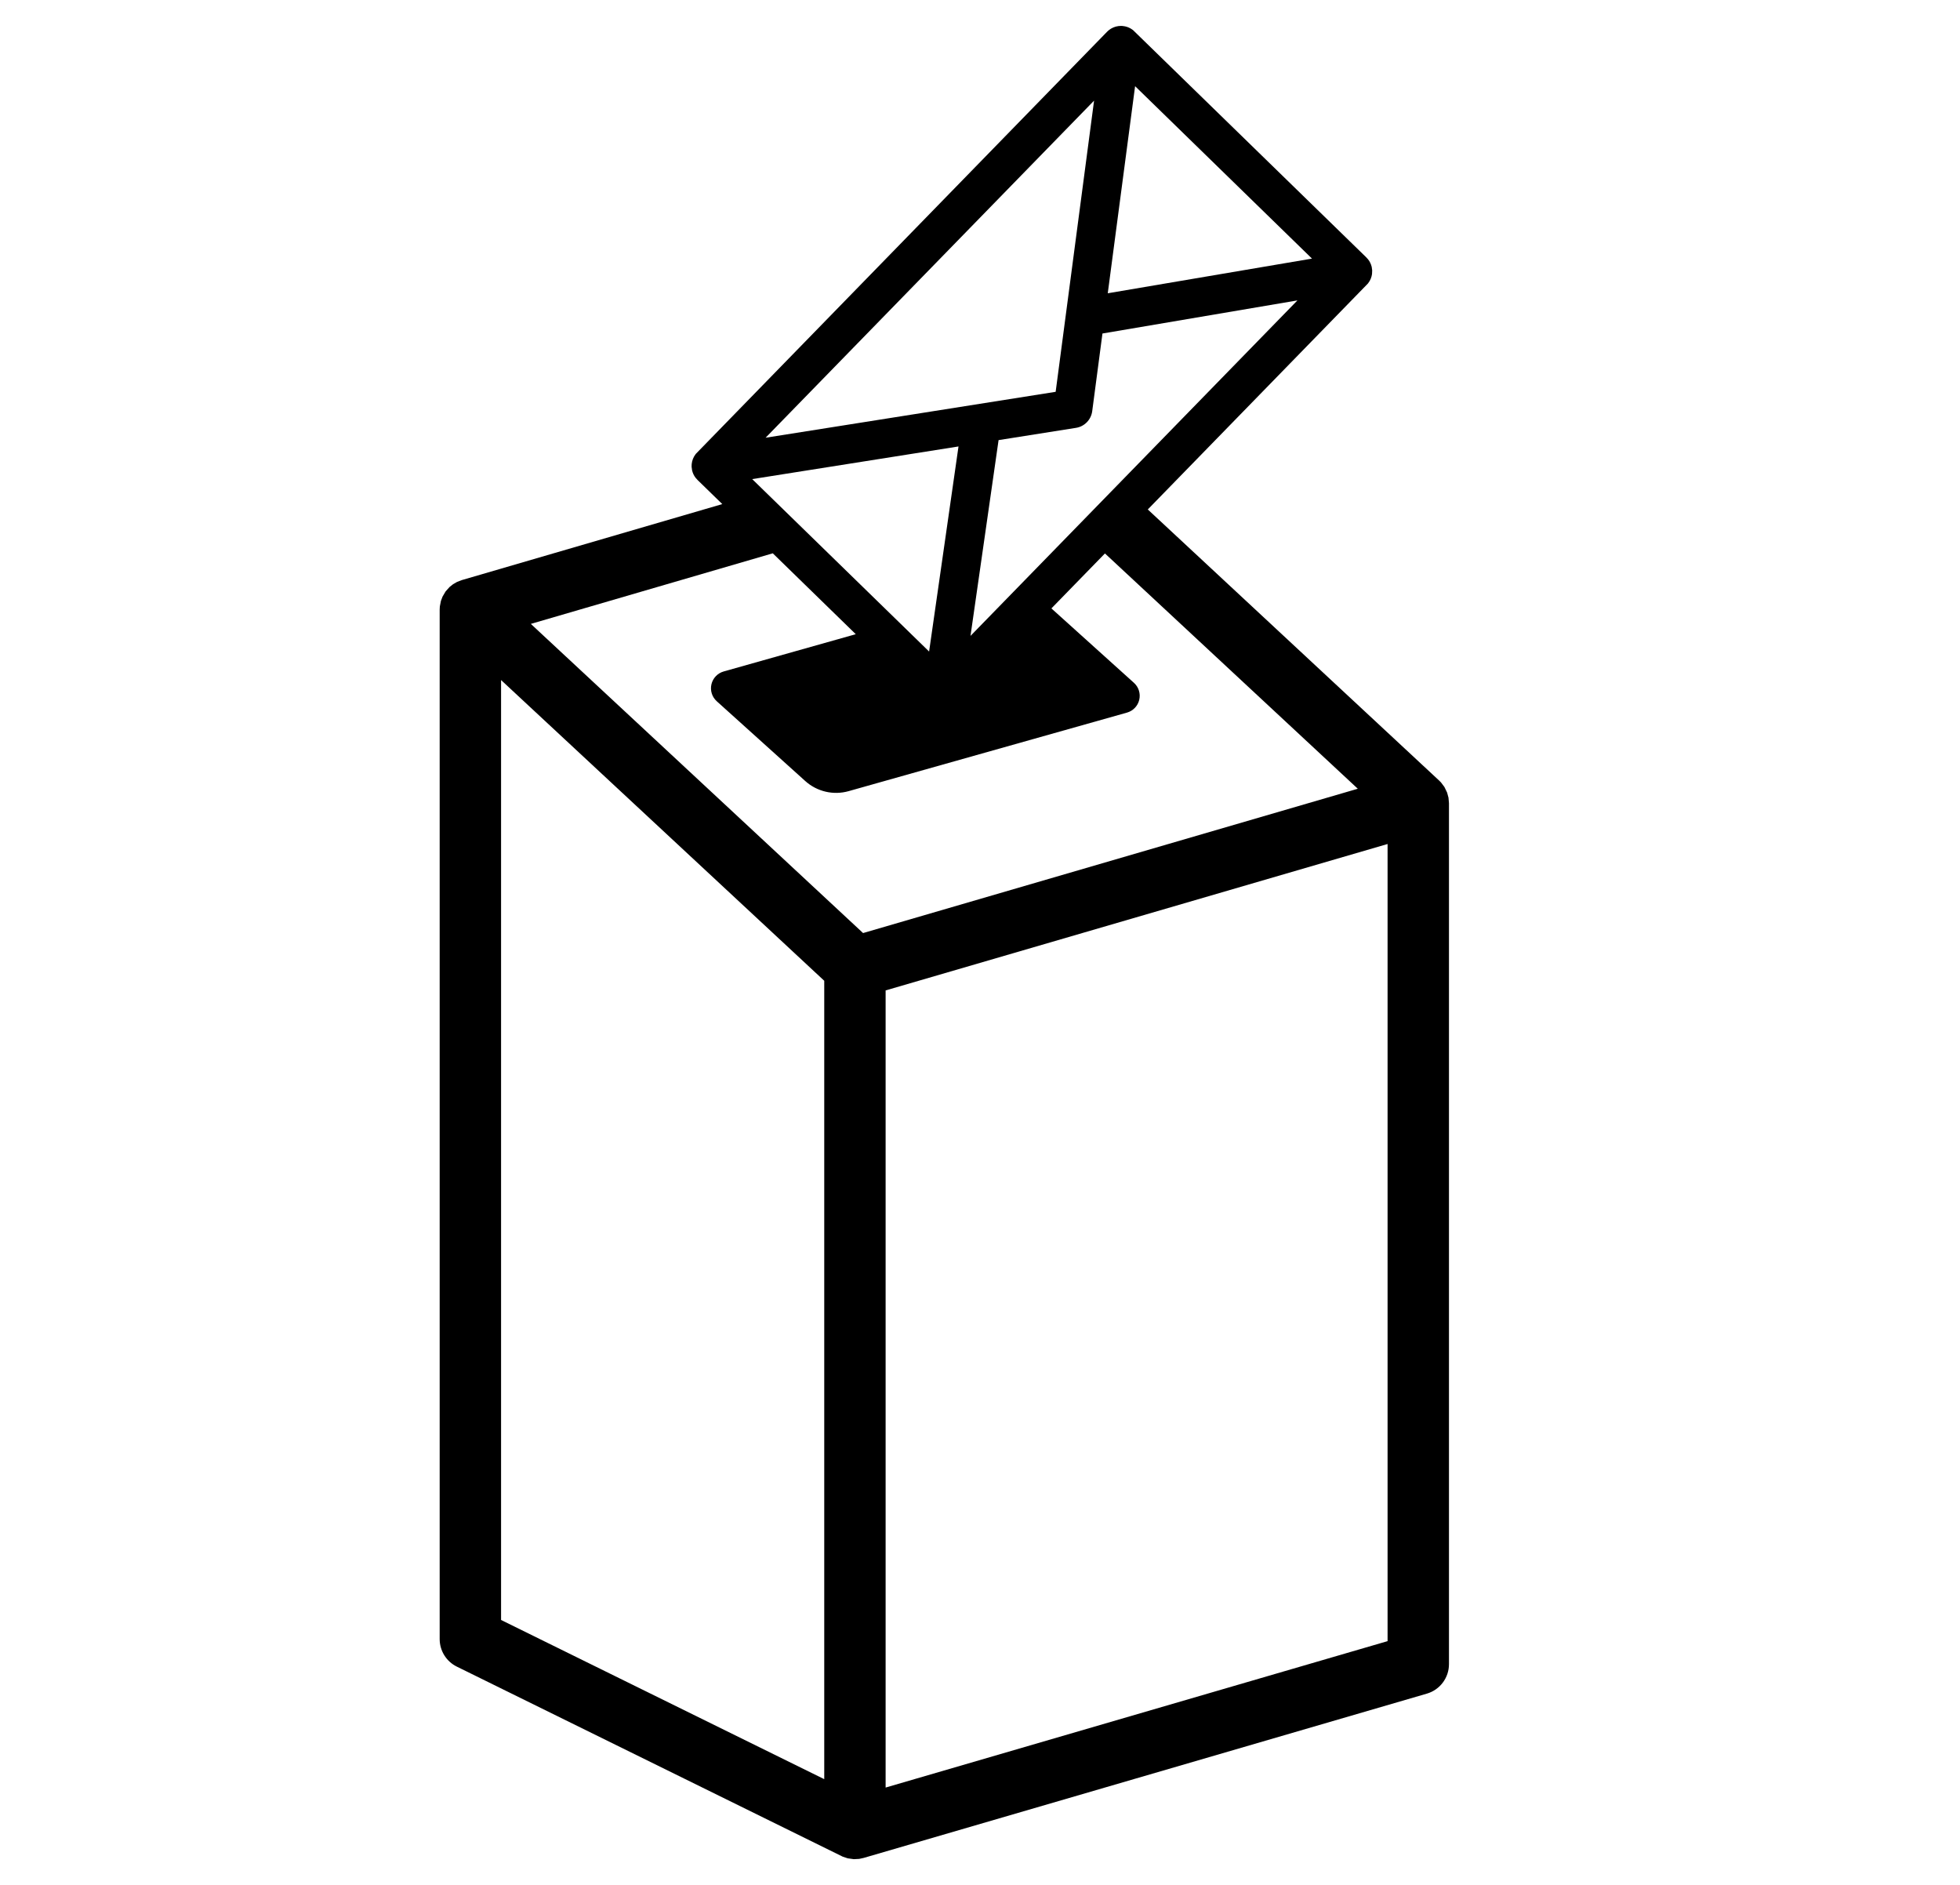
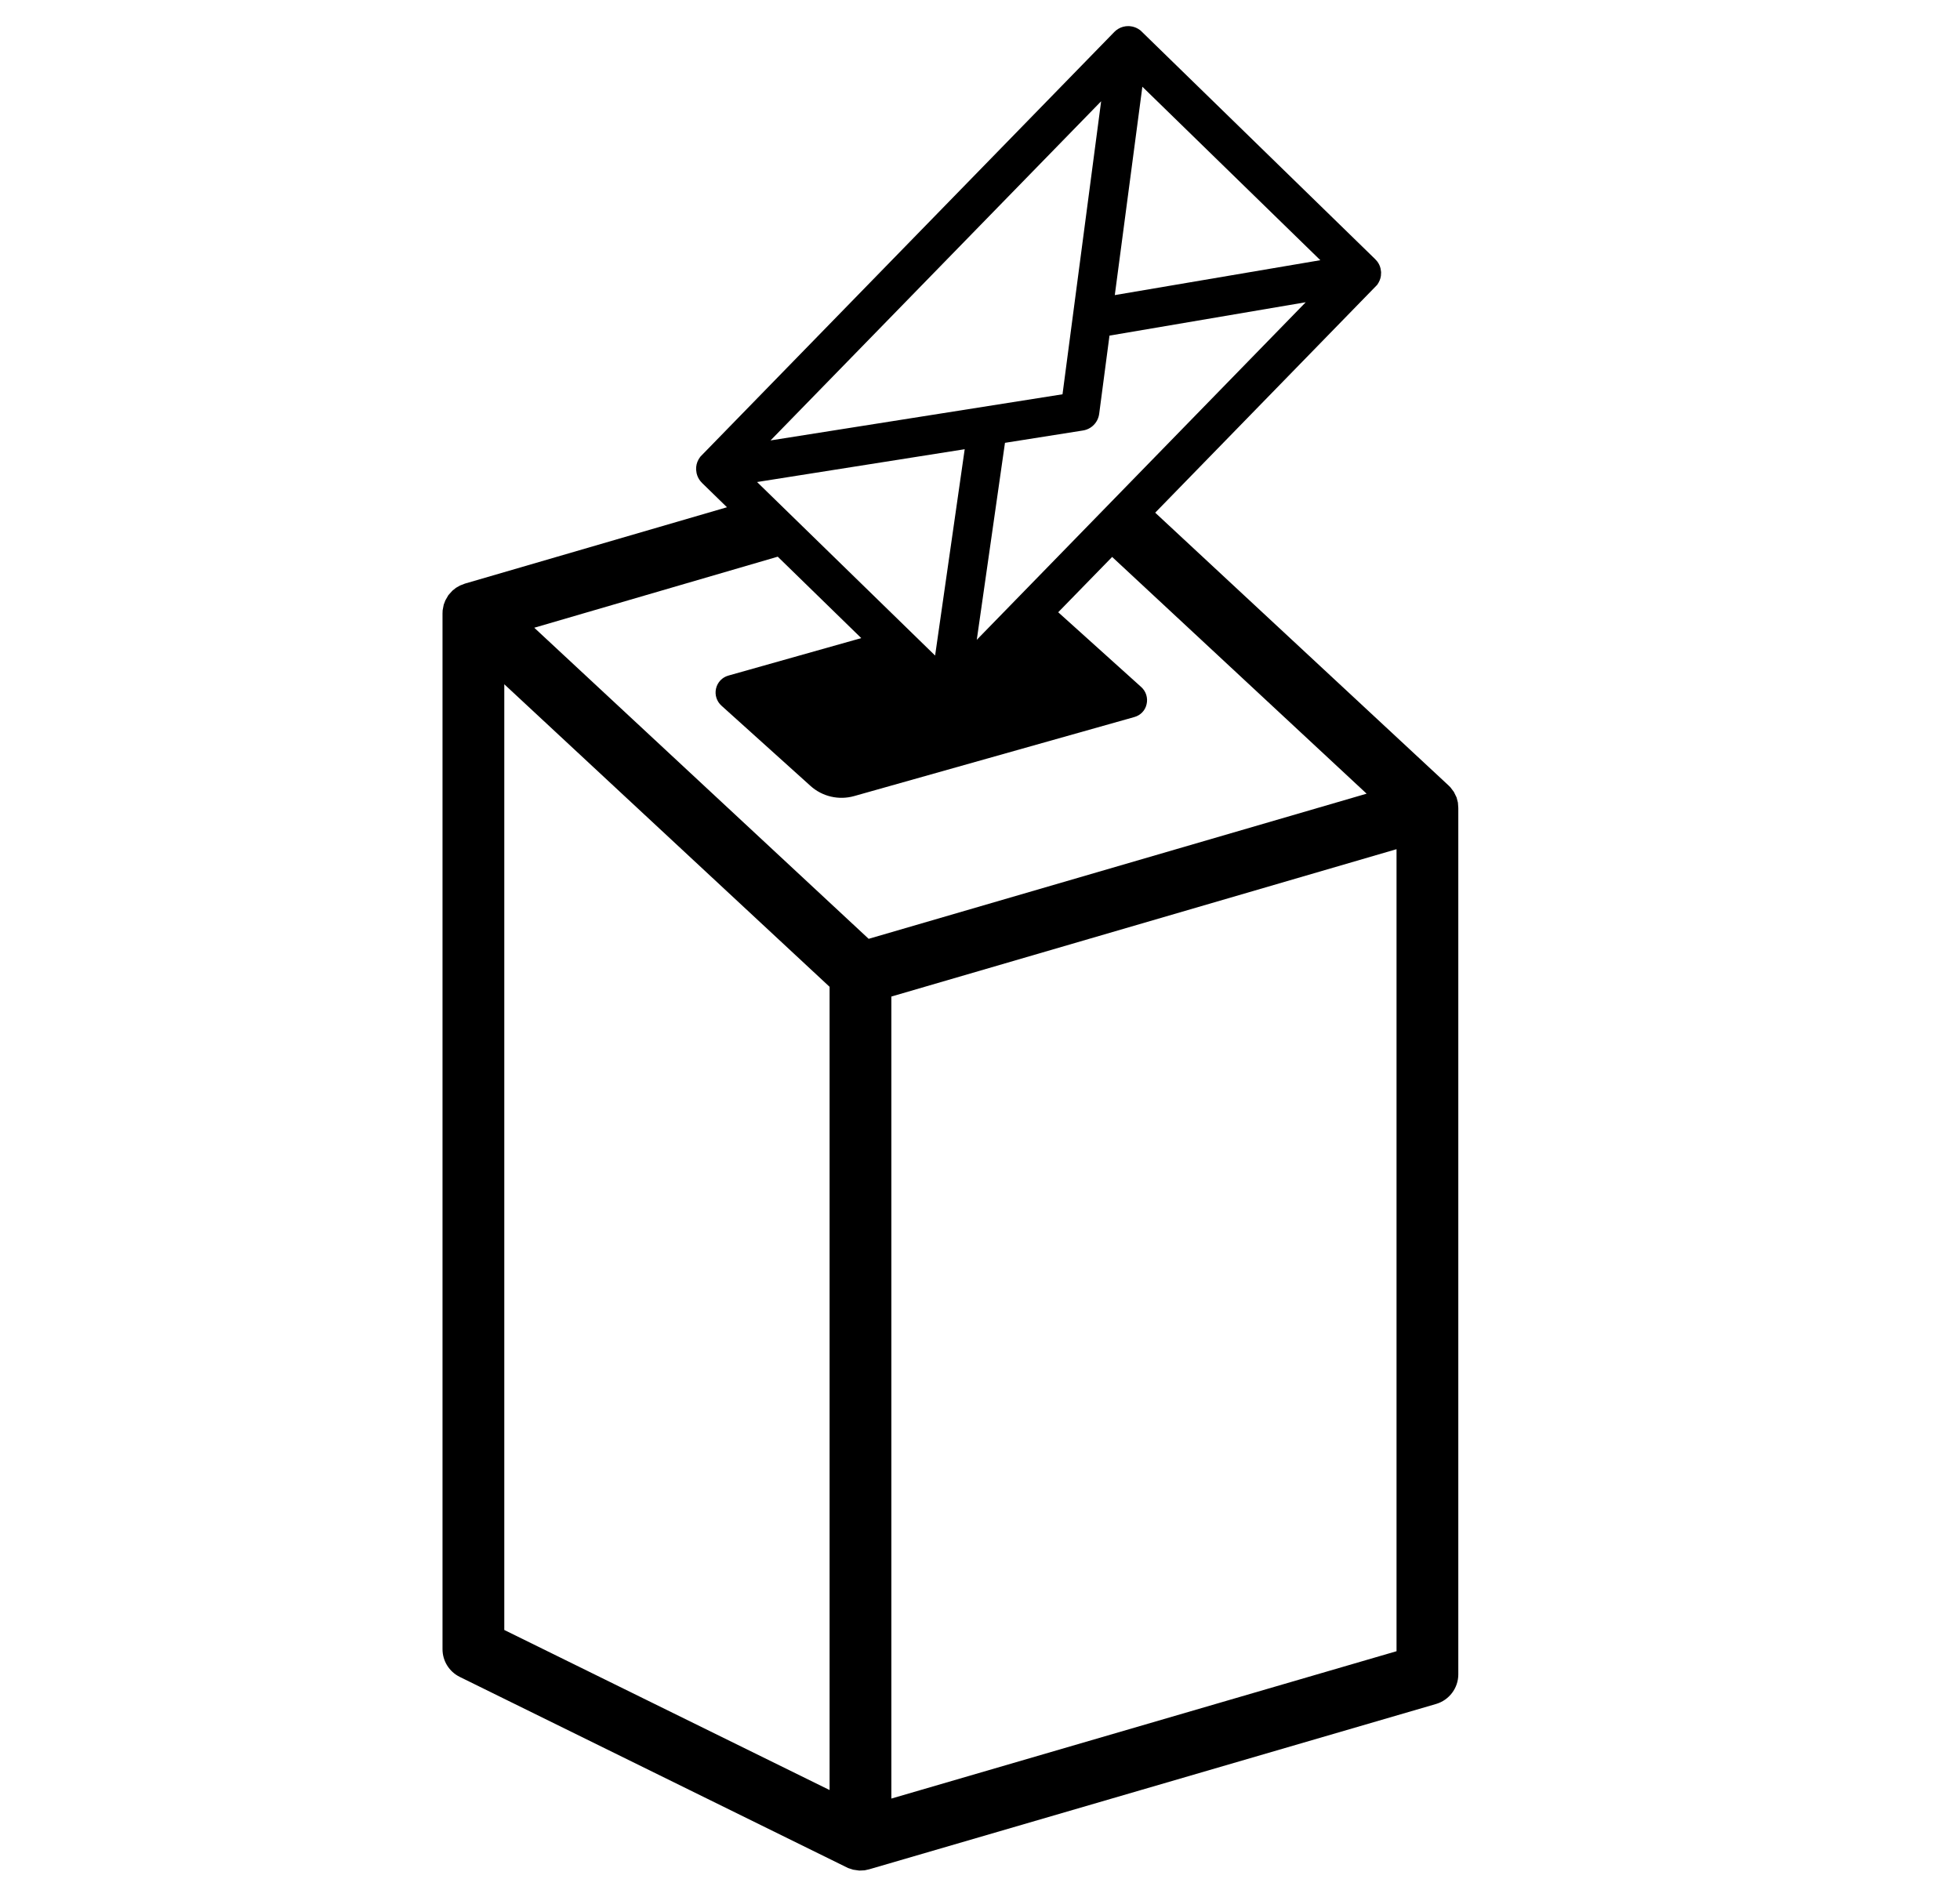
- <svg xmlns="http://www.w3.org/2000/svg" width="100%" height="100%" viewBox="0 0 130 125" version="1.1" xml:space="preserve" style="fill-rule:evenodd;clip-rule:evenodd;stroke-linejoin:round;stroke-miterlimit:2;">
-   <rect id="comment-box" x="0.133" y="0.007" width="125" height="125" style="fill:none;" />
-   <path d="M47.907,33.43l-17.27,5.038l-0.321,0.122l-0.269,0.156l-0.231,0.184l-0.264,0.296l-0.202,0.345l-0.107,0.285l-0.071,0.367l-0.01,0.208l0,68.268c0,0.775 0.441,1.484 1.136,1.826l25.596,12.603l0.332,0.111l0.405,0.056l0.353,-0.018l0.297,-0.064l37.358,-10.896c0.869,-0.254 1.466,-1.05 1.466,-1.955l-0,-57.099l-0.032,-0.364l-0.091,-0.337l-0.178,-0.37l-0.228,-0.304l-0.12,-0.121l-19.327,-17.981l14.593,-14.976l0.028,-0.036c0.137,-0.178 0.22,-0.383 0.251,-0.595l0.011,-0.248l-0.031,-0.229l-0.005,-0.019c-0.042,-0.171 -0.12,-0.335 -0.234,-0.48l-0.123,-0.137l-15.453,-15.054l-0.06,-0.047c-0.148,-0.108 -0.313,-0.18 -0.485,-0.217l-0.168,-0.025l-0.093,-0.005l-0.168,0.01c-0.233,0.028 -0.459,0.12 -0.651,0.275l-0.114,0.104l-27.262,27.979l-0.03,0.037c-0.15,0.196 -0.236,0.424 -0.258,0.658l-0.005,0.171l0.032,0.244l0.004,0.013c0.041,0.171 0.118,0.334 0.23,0.479l0.127,0.142l1.642,1.6Zm10.833,32.252l33.293,-9.71l0,52.864c0,-0 -33.293,9.71 -33.293,9.71l0,-52.864Zm-25.506,-20.583l21.435,19.943c-0,0 -0,52.947 -0,52.947c-0,-0 -21.435,-10.557 -21.435,-10.557l-0,-62.333Zm18.022,-8.405l-16.048,4.681l22.037,20.503c-0,-0 32.813,-9.571 32.813,-9.571l-16.771,-15.604l-3.551,3.645l5.474,4.935c0.314,0.282 0.449,0.713 0.353,1.124c-0.096,0.41 -0.408,0.737 -0.814,0.851c-4.344,1.226 -14.502,4.091 -18.463,5.209c-1.011,0.285 -2.096,0.031 -2.876,-0.671c-1.55,-1.398 -4.19,-3.777 -5.87,-5.291c-0.314,-0.283 -0.449,-0.713 -0.353,-1.124c0.096,-0.411 0.408,-0.738 0.814,-0.852l8.759,-2.471l-5.504,-5.364Zm-1.365,-4.921l11.733,11.435l1.95,-13.6l-13.683,2.165Zm16.341,-2.586l-1.862,12.984l21.684,-22.249l-12.932,2.195l-0.68,5.155c-0.075,0.565 -0.512,1.013 -1.074,1.102l-5.136,0.813Zm3.786,-3.203l2.548,-19.31l-21.787,22.355l19.239,-3.045Zm3.456,-6.535l13.546,-2.299l-11.733,-11.435l-1.813,13.734Z" />
+ <svg xmlns="http://www.w3.org/2000/svg" version="1.1" id="Layer_1" x="0px" y="0px" width="31px" height="30px" viewBox="0 0 31 30" enable-background="new 0 0 31 30" xml:space="preserve">
+   <g>
+     <path fill="none" d="M17.128,6.81l-1.232,0.195l-0.446,3.116l5.204-5.34L17.55,5.308l-0.163,1.237   C17.368,6.681,17.264,6.789,17.128,6.81z" />
+     <polygon fill="none" points="17.416,1.602 12.187,6.967 16.805,6.236  " />
+     <polygon fill="none" points="15.258,7.106 11.974,7.625 14.79,10.37  " />
+     <polygon fill="none" points="18.068,1.372 17.634,4.668 20.885,4.116  " />
+     <polygon fill="none" points="14.098,28.451 22.088,26.12 22.088,13.433 14.098,15.764  " />
+     <polygon fill="none" points="7.976,25.784 13.121,28.316 13.121,15.609 7.976,10.824  " />
+     <path fill="none" d="M17.589,8.809l-0.853,0.875l1.313,1.184c0.075,0.068,0.107,0.171,0.084,0.27   c-0.022,0.099-0.098,0.177-0.194,0.204c-1.043,0.294-3.48,0.982-4.432,1.25c-0.243,0.068-0.503,0.008-0.69-0.161   c-0.372-0.335-1.006-0.906-1.409-1.27c-0.075-0.068-0.108-0.171-0.085-0.27c0.023-0.099,0.098-0.177,0.195-0.205l2.102-0.593   L12.3,8.805L8.45,9.93l5.289,4.92l7.875-2.297L17.589,8.809z" />
+     <path d="M23.059,12.696l-0.021-0.081l-0.043-0.088l-0.055-0.073l-0.029-0.029L18.271,8.11l3.502-3.595l0.008-0.008   c0.031-0.043,0.053-0.092,0.06-0.143l0.003-0.059L21.836,4.25l-0.001-0.004c-0.01-0.041-0.028-0.081-0.056-0.115l-0.03-0.033   L18.04,0.483l-0.015-0.011C17.99,0.446,17.95,0.429,17.909,0.42l-0.04-0.006l-0.021-0.001l-0.041,0.002   c-0.057,0.007-0.109,0.029-0.156,0.066l-0.027,0.025L11.08,7.221L11.073,7.23c-0.036,0.047-0.057,0.102-0.062,0.158L11.01,7.43   l0.008,0.058l0.001,0.003c0.01,0.041,0.028,0.08,0.055,0.115l0.03,0.034l0.394,0.384L7.353,9.232l-0.077,0.03L7.211,9.299   L7.156,9.343L7.092,9.414L7.044,9.497L7.018,9.565L7.001,9.654l-0.002,0.05v16.384c0,0.186,0.105,0.355,0.272,0.438l6.143,3.024   l0.08,0.026l0.097,0.014l0.084-0.004l0.072-0.016l8.965-2.615c0.209-0.061,0.353-0.252,0.353-0.469V12.783L23.059,12.696z    M18.068,1.372l2.815,2.744l-3.251,0.552L18.068,1.372z M20.652,4.781l-5.203,5.34l0.446-3.116l1.232-0.195   c0.137-0.021,0.24-0.129,0.258-0.264l0.163-1.237L20.652,4.781z M17.416,1.602l-0.611,4.635l-4.618,0.73L17.416,1.602z    M15.258,7.106L14.79,10.37l-2.816-2.745L15.258,7.106z M13.121,28.316l-5.145-2.532v-14.96l5.145,4.786V28.316z M13.739,14.851   L8.45,9.93l3.851-1.124l1.321,1.288l-2.102,0.593c-0.097,0.027-0.172,0.105-0.195,0.205c-0.023,0.099,0.01,0.202,0.085,0.27   c0.403,0.363,1.037,0.935,1.409,1.27c0.187,0.169,0.448,0.229,0.69,0.161c0.951-0.268,3.39-0.956,4.431-1.25   c0.099-0.027,0.174-0.105,0.195-0.204c0.023-0.099-0.009-0.202-0.084-0.27l-1.314-1.184L17.59,8.81l4.025,3.745L13.739,14.851z    M22.088,26.12l-7.99,2.331V15.764l7.99-2.331V26.12z" />
+   </g>
</svg>
